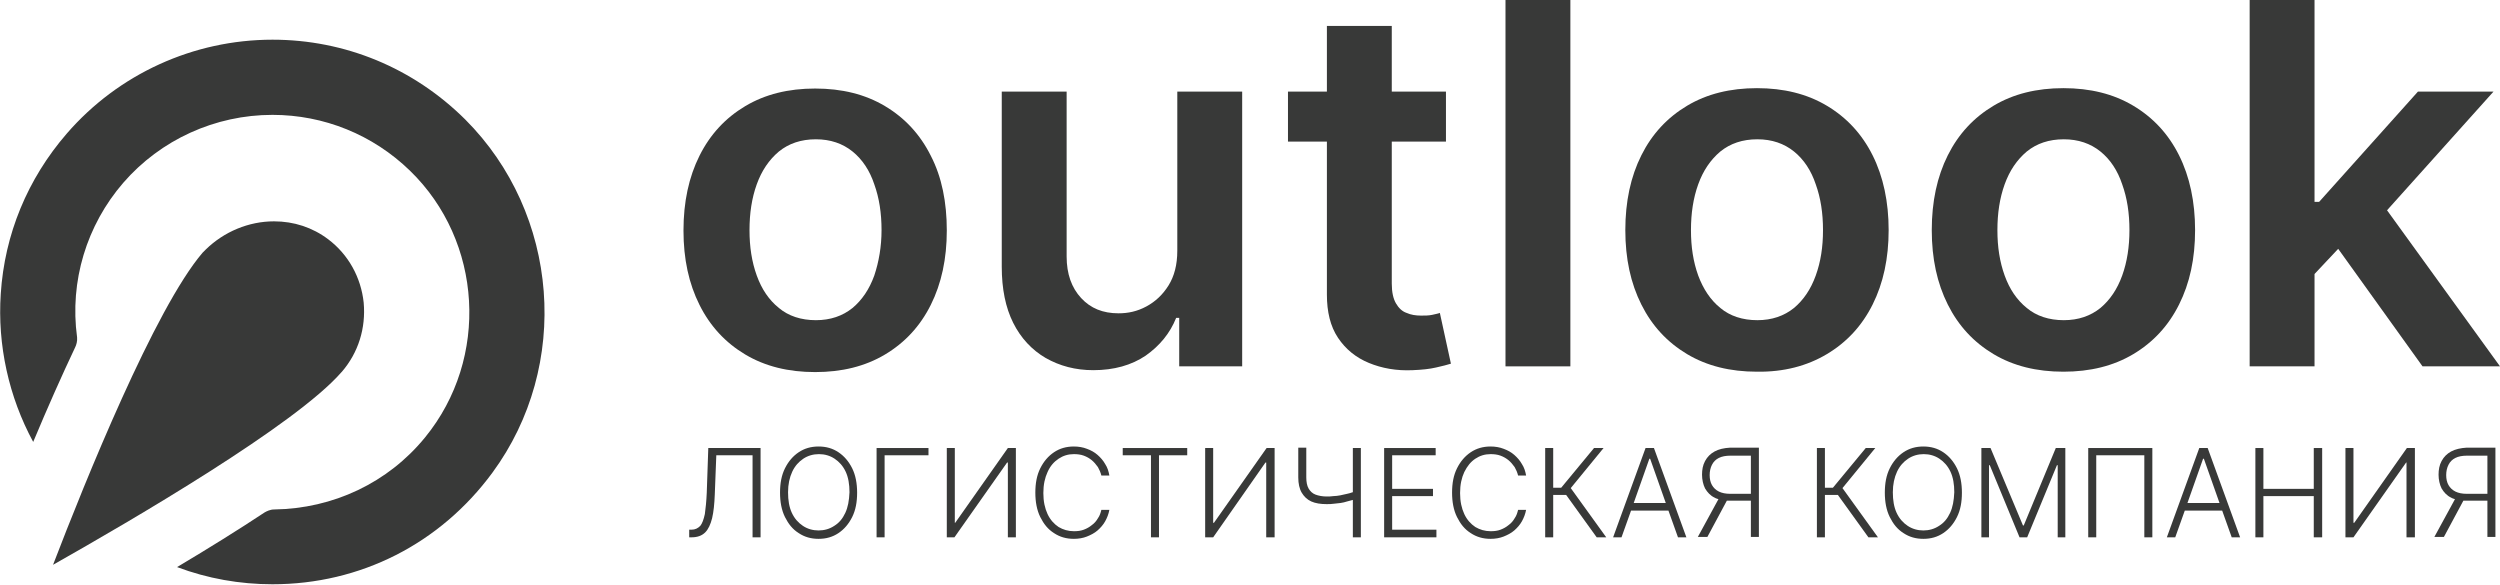
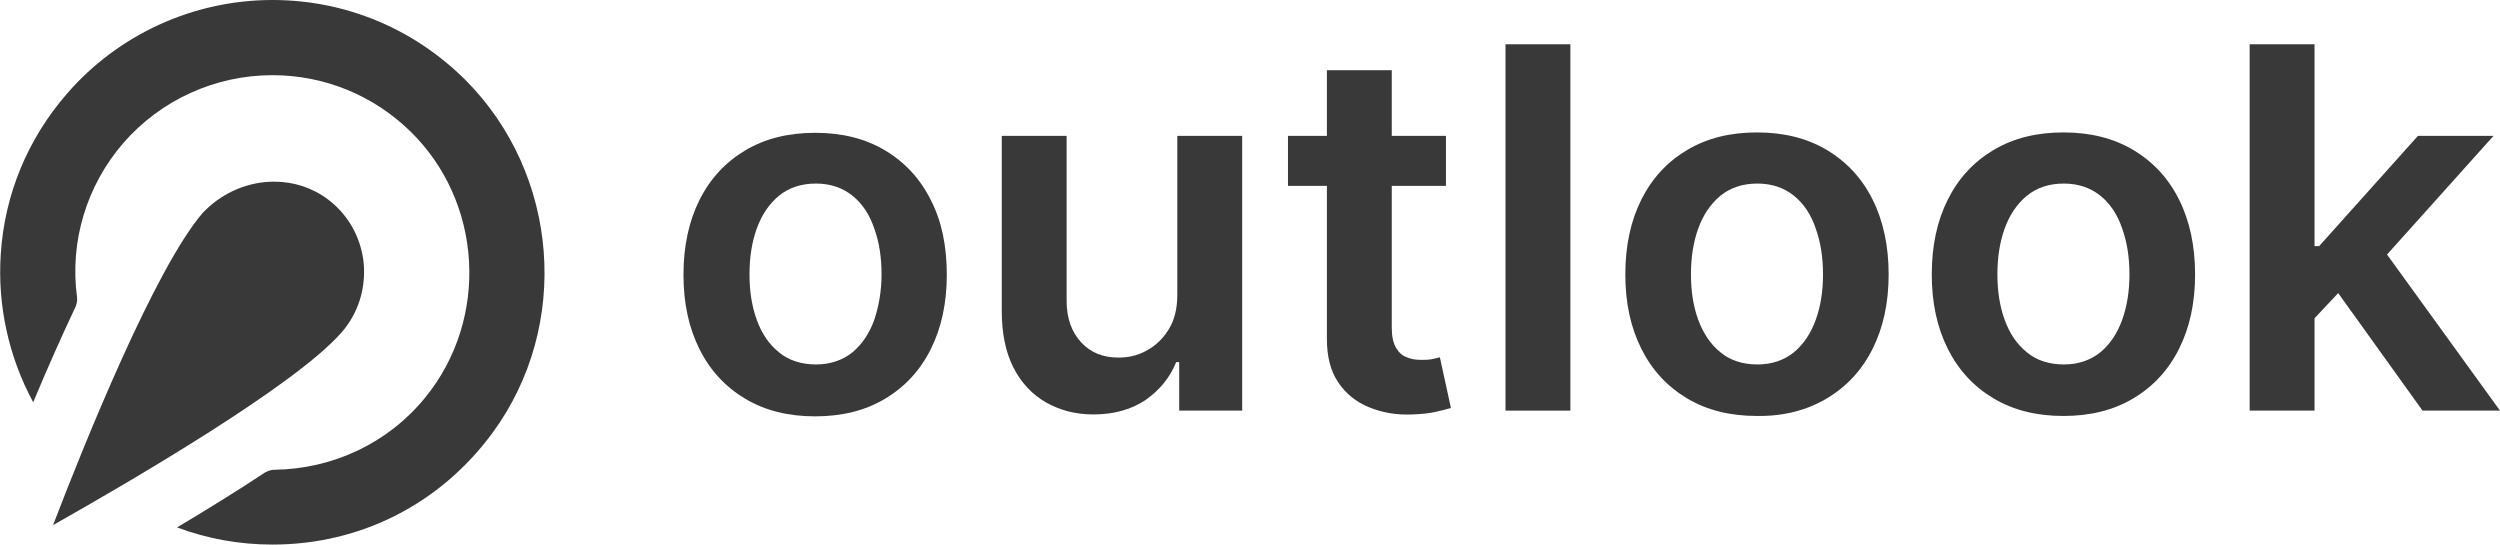
- <svg xmlns="http://www.w3.org/2000/svg" version="1.1" id="Слой_1" x="0px" y="0px" viewBox="0 0 655.1 153.1" style="enable-background:new 0 0 655.1 153.1;" xml:space="preserve">
+ <svg xmlns="http://www.w3.org/2000/svg" version="1.1" id="Слой_1" x="0px" y="0px" viewBox="0 0 655.1 142.7" style="enable-background:new 0 0 655.1 142.7;" xml:space="preserve">
  <style type="text/css">
	.st0{fill:#383938;}
</style>
  <g>
-     <path class="st0" d="M185.2,129.1c-0.1,2.3-0.3,4.2-0.5,5.6c-0.3,1.4-0.7,2.5-1.2,3.1c-0.6,0.6-1.3,1-2.3,1h-0.6v2h0.6   c1.5,0,2.7-0.4,3.6-1.3c0.8-0.8,1.4-2.1,1.8-3.7c0.4-1.7,0.6-3.7,0.7-6.2l0.4-10.3h9.5v21.5h2.1v-23.4h-13.7L185.2,129.1z" />
-     <path class="st0" d="M219.7,118.5c-1.5-1-3.2-1.5-5.2-1.5c-2,0-3.7,0.5-5.2,1.5c-1.5,1-2.7,2.4-3.6,4.2c-0.9,1.8-1.3,3.9-1.3,6.4   c0,2.4,0.4,4.6,1.3,6.4c0.9,1.8,2,3.2,3.6,4.2c1.5,1,3.2,1.5,5.2,1.5c2,0,3.7-0.5,5.2-1.5c1.5-1,2.7-2.4,3.6-4.2   c0.9-1.8,1.3-3.9,1.3-6.4c0-2.4-0.4-4.6-1.3-6.4C222.4,120.9,221.2,119.5,219.7,118.5z M221.5,134.4c-0.7,1.5-1.6,2.6-2.9,3.4   c-1.2,0.8-2.6,1.2-4.1,1.2c-1.5,0-2.9-0.4-4.1-1.2c-1.2-0.8-2.2-1.9-2.9-3.4c-0.7-1.5-1-3.3-1-5.4c0-2.1,0.4-3.9,1.1-5.4   c0.7-1.5,1.7-2.6,2.9-3.4c1.2-0.8,2.6-1.2,4.1-1.2c1.5,0,2.9,0.4,4.1,1.2c1.2,0.8,2.2,1.9,2.9,3.4c0.7,1.5,1,3.3,1,5.4   C222.5,131.2,222.2,132.9,221.5,134.4z" />
-     <polygon class="st0" points="229.7,140.8 231.8,140.8 231.8,119.3 243.3,119.3 243.3,117.4 229.7,117.4  " />
-     <polygon class="st0" points="250.3,137 250.2,137 250.2,117.4 248.1,117.4 248.1,140.8 250.1,140.8 263.9,121.2 264.1,121.2    264.1,140.8 266.2,140.8 266.2,117.4 264.1,117.4  " />
-     <path class="st0" d="M277.4,120.2c1.2-0.8,2.5-1.2,4-1.2c0.9,0,1.8,0.1,2.6,0.4c0.8,0.3,1.5,0.7,2.1,1.2c0.6,0.5,1.1,1.1,1.6,1.8   c0.4,0.7,0.7,1.4,0.9,2.2h2.1c-0.2-1.1-0.5-2.1-1.1-3c-0.5-0.9-1.2-1.7-2-2.4c-0.8-0.7-1.7-1.2-2.8-1.6c-1-0.4-2.2-0.6-3.4-0.6   c-2,0-3.7,0.5-5.2,1.5c-1.5,1-2.7,2.4-3.6,4.2c-0.9,1.8-1.3,3.9-1.3,6.4c0,2.4,0.4,4.6,1.3,6.4c0.9,1.8,2,3.2,3.6,4.2   c1.5,1,3.2,1.5,5.2,1.5c1.2,0,2.4-0.2,3.4-0.6c1-0.4,2-0.9,2.8-1.6c0.8-0.7,1.5-1.5,2-2.4c0.5-0.9,0.9-1.9,1.1-3h-2.1   c-0.2,0.8-0.4,1.5-0.9,2.2c-0.4,0.7-0.9,1.3-1.6,1.8c-0.6,0.5-1.3,0.9-2.1,1.2c-0.8,0.3-1.6,0.4-2.6,0.4c-1.5,0-2.8-0.4-4-1.1   c-1.2-0.8-2.2-1.9-2.9-3.4c-0.7-1.5-1.1-3.3-1.1-5.5c0-2.2,0.4-4,1.1-5.5C275.2,122.1,276.2,121,277.4,120.2z" />
-     <polygon class="st0" points="294.2,119.3 301.6,119.3 301.6,140.8 303.7,140.8 303.7,119.3 311.1,119.3 311.1,117.4 294.2,117.4     " />
-     <polygon class="st0" points="318.1,137 317.9,137 317.9,117.4 315.8,117.4 315.8,140.8 317.9,140.8 331.6,121.2 331.8,121.2    331.8,140.8 334,140.8 334,117.4 331.9,117.4  " />
-     <path class="st0" d="M354.4,129c-0.5,0.2-1,0.3-1.4,0.4c-0.6,0.1-1.2,0.3-1.8,0.4c-0.6,0.1-1.2,0.2-1.8,0.2   c-0.6,0.1-1.2,0.1-1.8,0.1c-1.1,0-2.1-0.2-2.9-0.5s-1.4-0.9-1.8-1.6c-0.4-0.7-0.6-1.7-0.6-2.9v-7.8h-2.1v7.8c0,1.6,0.3,3,0.9,4   c0.6,1,1.4,1.8,2.5,2.3s2.5,0.7,4,0.7c0.7,0,1.3,0,1.9-0.1c0.6-0.1,1.2-0.1,1.8-0.2s1.1-0.2,1.7-0.4c0.5-0.1,1-0.3,1.5-0.4v9.8h2.1   v-23.4h-2.1V129z" />
-     <polygon class="st0" points="364.8,130 375.5,130 375.5,128.1 364.8,128.1 364.8,119.3 376.2,119.3 376.2,117.4 362.7,117.4    362.7,140.8 376.4,140.8 376.4,138.8 364.8,138.8  " />
-     <path class="st0" d="M386.6,120.2c1.2-0.8,2.5-1.2,4-1.2c0.9,0,1.8,0.1,2.6,0.4c0.8,0.3,1.5,0.7,2.1,1.2c0.6,0.5,1.1,1.1,1.6,1.8   c0.4,0.7,0.7,1.4,0.9,2.2h2.1c-0.2-1.1-0.5-2.1-1.1-3c-0.5-0.9-1.2-1.7-2-2.4c-0.8-0.7-1.7-1.2-2.8-1.6c-1-0.4-2.2-0.6-3.4-0.6   c-2,0-3.7,0.5-5.2,1.5c-1.5,1-2.7,2.4-3.6,4.2c-0.9,1.8-1.3,3.9-1.3,6.4c0,2.4,0.4,4.6,1.3,6.4c0.9,1.8,2,3.2,3.6,4.2   c1.5,1,3.2,1.5,5.2,1.5c1.2,0,2.4-0.2,3.4-0.6c1-0.4,2-0.9,2.8-1.6c0.8-0.7,1.5-1.5,2-2.4c0.5-0.9,0.9-1.9,1.1-3h-2.1   c-0.2,0.8-0.4,1.5-0.9,2.2c-0.4,0.7-0.9,1.3-1.6,1.8c-0.6,0.5-1.3,0.9-2.1,1.2c-0.8,0.3-1.6,0.4-2.6,0.4c-1.5,0-2.8-0.4-4-1.1   c-1.2-0.8-2.2-1.9-2.9-3.4c-0.7-1.5-1.1-3.3-1.1-5.5c0-2.2,0.4-4,1.1-5.5C384.5,122.1,385.4,121,386.6,120.2z" />
-     <polygon class="st0" points="420.2,117.4 417.7,117.4 409.1,127.8 407,127.8 407,117.4 404.9,117.4 404.9,140.8 407,140.8    407,129.7 410.4,129.7 418.4,140.8 420.9,140.8 411.6,127.9  " />
-     <path class="st0" d="M431.2,117.4l-8.5,23.4h2.2l2.5-7h9.8l2.5,7h2.2l-8.5-23.4H431.2z M428.1,131.8l4.1-11.6h0.2l4.1,11.6H428.1z" />
-     <path class="st0" d="M449.3,118.3c-1.1,0.6-1.9,1.4-2.5,2.5c-0.6,1.1-0.8,2.3-0.8,3.6s0.3,2.6,0.8,3.6c0.6,1,1.4,1.9,2.5,2.4   c0.3,0.2,0.7,0.3,1,0.4l-5.4,9.9h2.5l5.1-9.5c0.3,0,0.6,0,0.9,0h5.4v9.5h2.1v-23.4h-7.5C451.7,117.4,450.4,117.7,449.3,118.3z    M458.8,119.3v10.1h-5.4c-1.2,0-2.2-0.2-3-0.6c-0.8-0.4-1.4-1-1.8-1.7c-0.4-0.7-0.6-1.6-0.6-2.6s0.2-1.9,0.6-2.7   c0.4-0.8,1-1.4,1.8-1.8s1.8-0.6,3.1-0.6H458.8z" />
-     <polygon class="st0" points="491.4,117.4 488.9,117.4 480.3,127.8 478.2,127.8 478.2,117.4 476.1,117.4 476.1,140.8 478.2,140.8    478.2,129.7 481.6,129.7 489.6,140.8 492.1,140.8 482.8,127.9  " />
-     <path class="st0" d="M509.2,118.5c-1.5-1-3.2-1.5-5.2-1.5c-2,0-3.7,0.5-5.2,1.5c-1.5,1-2.7,2.4-3.6,4.2c-0.9,1.8-1.3,3.9-1.3,6.4   c0,2.4,0.4,4.6,1.3,6.4c0.9,1.8,2,3.2,3.6,4.2c1.5,1,3.2,1.5,5.2,1.5c2,0,3.7-0.5,5.2-1.5c1.5-1,2.7-2.4,3.6-4.2   c0.9-1.8,1.3-3.9,1.3-6.4c0-2.4-0.4-4.6-1.3-6.4C511.9,120.9,510.7,119.5,509.2,118.5z M511,134.4c-0.7,1.5-1.6,2.6-2.9,3.4   c-1.2,0.8-2.6,1.2-4.1,1.2c-1.5,0-2.9-0.4-4.1-1.2c-1.2-0.8-2.2-1.9-2.9-3.4c-0.7-1.5-1-3.3-1-5.4c0-2.1,0.4-3.9,1.1-5.4   c0.7-1.5,1.7-2.6,2.9-3.4c1.2-0.8,2.6-1.2,4.1-1.2c1.5,0,2.9,0.4,4.1,1.2c1.2,0.8,2.2,1.9,2.9,3.4c0.7,1.5,1,3.3,1,5.4   C512,131.2,511.7,132.9,511,134.4z" />
-     <polygon class="st0" points="530.3,137.7 530.1,137.7 521.6,117.4 519.2,117.4 519.2,140.8 521.2,140.8 521.2,121.9 521.4,121.9    529.2,140.8 531.2,140.8 539,121.9 539.2,121.9 539.2,140.8 541.2,140.8 541.2,117.4 538.7,117.4  " />
-     <polygon class="st0" points="547.2,140.8 549.3,140.8 549.3,119.3 561.9,119.3 561.9,140.8 564,140.8 564,117.4 547.2,117.4  " />
-     <path class="st0" d="M576.3,117.4l-8.5,23.4h2.2l2.5-7h9.8l2.5,7h2.2l-8.5-23.4H576.3z M581.6,131.8h-8.4l4.1-11.6h0.2" />
-     <polygon class="st0" points="606.3,128.1 593.1,128.1 593.1,117.4 591,117.4 591,140.8 593.1,140.8 593.1,130 606.3,130    606.3,140.8 608.5,140.8 608.5,117.4 606.3,117.4  " />
-     <polygon class="st0" points="616.9,137 616.7,137 616.7,117.4 614.6,117.4 614.6,140.8 616.7,140.8 630.5,121.2 630.6,121.2    630.6,140.8 632.8,140.8 632.8,117.4 630.7,117.4  " />
-     <path class="st0" d="M642.3,118.3c-1.1,0.6-1.9,1.4-2.5,2.5c-0.6,1.1-0.8,2.3-0.8,3.6s0.3,2.6,0.8,3.6c0.6,1,1.4,1.9,2.5,2.4   c0.3,0.2,0.7,0.3,1,0.4l-5.4,9.9h2.5l5.1-9.5c0.3,0,0.6,0,0.9,0h5.4v9.5h2.1v-23.4h-7.5C644.8,117.4,643.4,117.7,642.3,118.3z    M651.8,119.3v10.1h-5.4c-1.2,0-2.2-0.2-3-0.6s-1.4-1-1.8-1.7c-0.4-0.7-0.6-1.6-0.6-2.6s0.2-1.9,0.6-2.7c0.4-0.8,1-1.4,1.8-1.8   c0.8-0.4,1.8-0.6,3.1-0.6H651.8z" />
-     <path class="st0" d="M71.4,10.4L71.4,10.4c-20.7,0-40.4,9-53.9,24.6C7.2,46.9,1.2,61.4,0.2,77c-0.9,13.4,2.1,27,8.5,38.8   c3.8-9.1,7.5-17.4,11-24.8c0.3-0.6,0.6-1.6,0.5-2.6C18.2,73.7,22.7,59,32.3,47.9c9.8-11.3,24.1-17.8,39.1-17.8   c13.5,0,26.3,5.2,36,14.6c19.1,18.5,20.9,49.2,4,69.9c-9.7,11.9-24.1,18.7-39.6,18.9c-1,0-2,0.5-2.5,0.8   c-6.8,4.5-14.5,9.3-22.9,14.3c8,3,16.4,4.5,25,4.5c23,0,43.9-10.6,57.6-29.2c20.7-28.1,17.6-67.9-7.1-92.6   C108.3,17.8,90.4,10.4,71.4,10.4z" />
-     <path class="st0" d="M71.8,58c-6.6,0-13.1,2.7-17.9,7.4l-0.8,0.8C40.6,80.8,22.3,126.1,13.9,148c20.7-11.7,63.6-36.7,75.6-50.5   l0.1-0.1l0,0c4.3-5,6.3-11.4,5.7-18.1c-0.7-6.6-4-12.6-9.3-16.6C81.9,59.6,77,58,71.8,58L71.8,58" />
-     <line class="st0" x1="71.8" y1="53" x2="71.8" y2="53" />
-     <path class="st0" d="M243.9,40.8c-2.8-5.6-6.8-9.9-12-13c-5.2-3.1-11.3-4.6-18.3-4.6c-7,0-13.1,1.5-18.3,4.6   c-5.2,3.1-9.2,7.4-12,13c-2.8,5.6-4.2,12.1-4.2,19.6s1.4,13.9,4.2,19.5c2.8,5.6,6.8,9.9,12,13c5.2,3.1,11.3,4.6,18.3,4.6   c7,0,13.1-1.5,18.3-4.6c5.2-3.1,9.2-7.4,12-13s4.2-12.1,4.2-19.5S246.8,46.4,243.9,40.8z M229.1,72.2c-1.3,3.6-3.2,6.4-5.7,8.5   c-2.6,2.1-5.8,3.2-9.6,3.2c-3.9,0-7.2-1.1-9.7-3.2c-2.6-2.1-4.5-4.9-5.8-8.5c-1.3-3.6-1.9-7.5-1.9-11.9c0-4.4,0.6-8.4,1.9-12   c1.3-3.6,3.2-6.4,5.8-8.6c2.6-2.1,5.8-3.2,9.7-3.2c3.8,0,7,1.1,9.6,3.2c2.6,2.1,4.5,5,5.7,8.6c1.3,3.6,1.9,7.6,1.9,12   C231,64.6,230.3,68.6,229.1,72.2z" />
-     <path class="st0" d="M286.5,97c5.4,0,10-1.3,13.7-3.8c3.7-2.6,6.4-5.9,8-9.9h0.8V96h16.5V24h-17v41.7c0,3.7-0.8,6.7-2.3,9.1   c-1.5,2.4-3.4,4.2-5.8,5.5s-4.8,1.8-7.3,1.8c-4.1,0-7.3-1.3-9.8-4c-2.5-2.7-3.8-6.3-3.8-10.9V24h-17v45.9c0,5.8,1,10.7,3,14.7   c2,4,4.9,7.1,8.5,9.2C277.7,95.9,281.8,97,286.5,97z" />
-     <path class="st0" d="M375.3,82.5c-0.9,0.2-1.9,0.2-2.9,0.2c-1.4,0-2.7-0.2-3.8-0.7c-1.2-0.4-2.1-1.3-2.8-2.5   c-0.7-1.2-1.1-2.9-1.1-5.2V37.1h14.2V24h-14.2V6.8h-17V24h-10.2v13.1h10.2v40.1c0,4.5,0.9,8.3,2.9,11.3c2,3,4.7,5.2,8.1,6.6   c3.4,1.4,7.2,2.1,11.5,1.9c2.4-0.1,4.4-0.3,6.1-0.7c1.7-0.4,3-0.7,3.9-1l-2.9-13.3C376.8,82.2,376.1,82.3,375.3,82.5z" />
-     <rect x="394.5" class="st0" width="17" height="96" />
-     <path class="st0" d="M478.7,92.8c5.2-3.1,9.2-7.4,12-13s4.2-12.1,4.2-19.5s-1.4-14-4.2-19.6c-2.8-5.6-6.8-9.9-12-13   c-5.2-3.1-11.3-4.6-18.3-4.6c-7,0-13.1,1.5-18.3,4.6c-5.2,3.1-9.2,7.4-12,13c-2.8,5.6-4.2,12.1-4.2,19.6s1.4,13.9,4.2,19.5   c2.8,5.6,6.8,9.9,12,13c5.2,3.1,11.3,4.6,18.3,4.6C467.4,97.5,473.5,95.9,478.7,92.8z M445,72.2c-1.3-3.6-1.9-7.5-1.9-11.9   c0-4.4,0.6-8.4,1.9-12c1.3-3.6,3.2-6.4,5.8-8.6c2.6-2.1,5.8-3.2,9.7-3.2c3.8,0,7,1.1,9.6,3.2c2.6,2.1,4.5,5,5.7,8.6   c1.3,3.6,1.9,7.6,1.9,12c0,4.4-0.6,8.3-1.9,11.9c-1.3,3.6-3.2,6.4-5.7,8.5c-2.6,2.1-5.8,3.2-9.6,3.2c-3.9,0-7.2-1.1-9.7-3.2   C448.2,78.6,446.3,75.7,445,72.2z" />
-     <path class="st0" d="M575.2,60.3c0-7.4-1.4-14-4.2-19.6c-2.8-5.6-6.8-9.9-12-13c-5.2-3.1-11.3-4.6-18.3-4.6c-7,0-13.1,1.5-18.3,4.6   c-5.2,3.1-9.2,7.4-12,13c-2.8,5.6-4.2,12.1-4.2,19.6s1.4,13.9,4.2,19.5c2.8,5.6,6.8,9.9,12,13c5.2,3.1,11.3,4.6,18.3,4.6   c7,0,13.1-1.5,18.3-4.6c5.2-3.1,9.2-7.4,12-13S575.2,67.8,575.2,60.3z M556.1,72.2c-1.3,3.6-3.2,6.4-5.7,8.5   c-2.6,2.1-5.8,3.2-9.6,3.2c-3.9,0-7.2-1.1-9.7-3.2c-2.6-2.1-4.5-4.9-5.8-8.5c-1.3-3.6-1.9-7.5-1.9-11.9c0-4.4,0.6-8.4,1.9-12   c1.3-3.6,3.2-6.4,5.8-8.6c2.6-2.1,5.8-3.2,9.7-3.2c3.8,0,7,1.1,9.6,3.2c2.6,2.1,4.5,5,5.7,8.6c1.3,3.6,1.9,7.6,1.9,12   C558,64.6,557.4,68.6,556.1,72.2z" />
-     <polygon class="st0" points="625.5,55.1 653.4,24 633.6,24 607.7,52.9 606.5,52.9 606.5,0 589.5,0 589.5,96 606.5,96 606.5,71.8    612.7,65.2 634.8,96 655.1,96  " />
+     <g>
+       <path class="st0" d="M71.4,0L71.4,0C50.7,0,31,9,17.5,24.6C7.2,36.5,1.2,51,0.2,66.6c-0.9,13.4,2.1,27,8.5,38.8    c3.8-9.1,7.5-17.4,11-24.8C20,80,20.3,79,20.2,78c-2-14.7,2.5-29.4,12.1-40.5c9.8-11.3,24.1-17.8,39.1-17.8    c13.5,0,26.3,5.2,36,14.6c19.1,18.5,20.9,49.2,4,69.9c-9.7,11.9-24.1,18.7-39.6,18.9c-1,0-2,0.5-2.5,0.8    c-6.8,4.5-14.5,9.3-22.9,14.3c8,3,16.4,4.5,25,4.5c23,0,43.9-10.6,57.6-29.2c20.7-28.1,17.6-67.9-7.1-92.6    C108.3,7.4,90.4,0,71.4,0z" />
+       <path class="st0" d="M71.8,47.6c-6.6,0-13.1,2.7-17.9,7.4l-0.8,0.8c-12.5,14.6-30.8,59.9-39.2,81.8c20.7-11.7,63.6-36.7,75.6-50.5    l0.1-0.1l0,0c4.3-5,6.3-11.4,5.7-18.1c-0.7-6.6-4-12.6-9.3-16.6C81.9,49.2,77,47.6,71.8,47.6L71.8,47.6" />
+       <line class="st0" x1="71.8" y1="42.6" x2="71.8" y2="42.6" />
+     </g>
+     <g>
+       <path class="st0" d="M243.9,52.4c-2.8-5.6-6.8-9.9-12-13c-5.2-3.1-11.3-4.6-18.3-4.6s-13.1,1.5-18.3,4.6c-5.2,3.1-9.2,7.4-12,13    s-4.2,12.1-4.2,19.6s1.4,13.9,4.2,19.5s6.8,9.9,12,13s11.3,4.6,18.3,4.6s13.1-1.5,18.3-4.6s9.2-7.4,12-13s4.2-12.1,4.2-19.5    S246.8,58,243.9,52.4z M229.1,83.8c-1.3,3.6-3.2,6.4-5.7,8.5c-2.6,2.1-5.8,3.2-9.6,3.2c-3.9,0-7.2-1.1-9.7-3.2    c-2.6-2.1-4.5-4.9-5.8-8.5s-1.9-7.5-1.9-11.9s0.6-8.4,1.9-12c1.3-3.6,3.2-6.4,5.8-8.6c2.6-2.1,5.8-3.2,9.7-3.2    c3.8,0,7,1.1,9.6,3.2c2.6,2.1,4.5,5,5.7,8.6c1.3,3.6,1.9,7.6,1.9,12C231,76.2,230.3,80.2,229.1,83.8z" />
+       <path class="st0" d="M286.5,108.6c5.4,0,10-1.3,13.7-3.8c3.7-2.6,6.4-5.9,8-9.9h0.8v12.7h16.5v-72h-17v41.7c0,3.7-0.8,6.7-2.3,9.1    s-3.4,4.2-5.8,5.5s-4.8,1.8-7.3,1.8c-4.1,0-7.3-1.3-9.8-4s-3.8-6.3-3.8-10.9V35.6h-17v45.9c0,5.8,1,10.7,3,14.7s4.9,7.1,8.5,9.2    C277.7,107.5,281.8,108.6,286.5,108.6z" />
+       <path class="st0" d="M375.3,94.1c-0.9,0.2-1.9,0.2-2.9,0.2c-1.4,0-2.7-0.2-3.8-0.7c-1.2-0.4-2.1-1.3-2.8-2.5    c-0.7-1.2-1.1-2.9-1.1-5.2V48.7h14.2V35.6h-14.2V18.4h-17v17.2h-10.2v13.1h10.2v40.1c0,4.5,0.9,8.3,2.9,11.3s4.7,5.2,8.1,6.6    s7.2,2.1,11.5,1.9c2.4-0.1,4.4-0.3,6.1-0.7c1.7-0.4,3-0.7,3.9-1l-2.9-13.3C376.8,93.8,376.1,93.9,375.3,94.1z" />
+       <rect x="394.5" y="11.6" class="st0" width="17" height="96" />
+       <path class="st0" d="M478.7,104.4c5.2-3.1,9.2-7.4,12-13s4.2-12.1,4.2-19.5s-1.4-14-4.2-19.6c-2.8-5.6-6.8-9.9-12-13    c-5.2-3.1-11.3-4.6-18.3-4.6s-13.1,1.5-18.3,4.6c-5.2,3.1-9.2,7.4-12,13s-4.2,12.1-4.2,19.6s1.4,13.9,4.2,19.5    c2.8,5.6,6.8,9.9,12,13s11.3,4.6,18.3,4.6C467.4,109.1,473.5,107.5,478.7,104.4z M445,83.8c-1.3-3.6-1.9-7.5-1.9-11.9    s0.6-8.4,1.9-12s3.2-6.4,5.8-8.6c2.6-2.1,5.8-3.2,9.7-3.2c3.8,0,7,1.1,9.6,3.2c2.6,2.1,4.5,5,5.7,8.6c1.3,3.6,1.9,7.6,1.9,12    s-0.6,8.3-1.9,11.9s-3.2,6.4-5.7,8.5c-2.6,2.1-5.8,3.2-9.6,3.2c-3.9,0-7.2-1.1-9.7-3.2C448.2,90.2,446.3,87.3,445,83.8z" />
+       <path class="st0" d="M575.2,71.9c0-7.4-1.4-14-4.2-19.6s-6.8-9.9-12-13c-5.2-3.1-11.3-4.6-18.3-4.6s-13.1,1.5-18.3,4.6    c-5.2,3.1-9.2,7.4-12,13s-4.2,12.1-4.2,19.6s1.4,13.9,4.2,19.5c2.8,5.6,6.8,9.9,12,13s11.3,4.6,18.3,4.6s13.1-1.5,18.3-4.6    s9.2-7.4,12-13S575.2,79.4,575.2,71.9z M556.1,83.8c-1.3,3.6-3.2,6.4-5.7,8.5c-2.6,2.1-5.8,3.2-9.6,3.2c-3.9,0-7.2-1.1-9.7-3.2    c-2.6-2.1-4.5-4.9-5.8-8.5s-1.9-7.5-1.9-11.9s0.6-8.4,1.9-12c1.3-3.6,3.2-6.4,5.8-8.6c2.6-2.1,5.8-3.2,9.7-3.2    c3.8,0,7,1.1,9.6,3.2c2.6,2.1,4.5,5,5.7,8.6c1.3,3.6,1.9,7.6,1.9,12C558,76.2,557.4,80.2,556.1,83.8z" />
+       <polygon class="st0" points="625.5,66.7 653.4,35.6 633.6,35.6 607.7,64.5 606.5,64.5 606.5,11.6 589.5,11.6 589.5,107.6     606.5,107.6 606.5,83.4 612.7,76.8 634.8,107.6 655.1,107.6   " />
+     </g>
  </g>
</svg>
